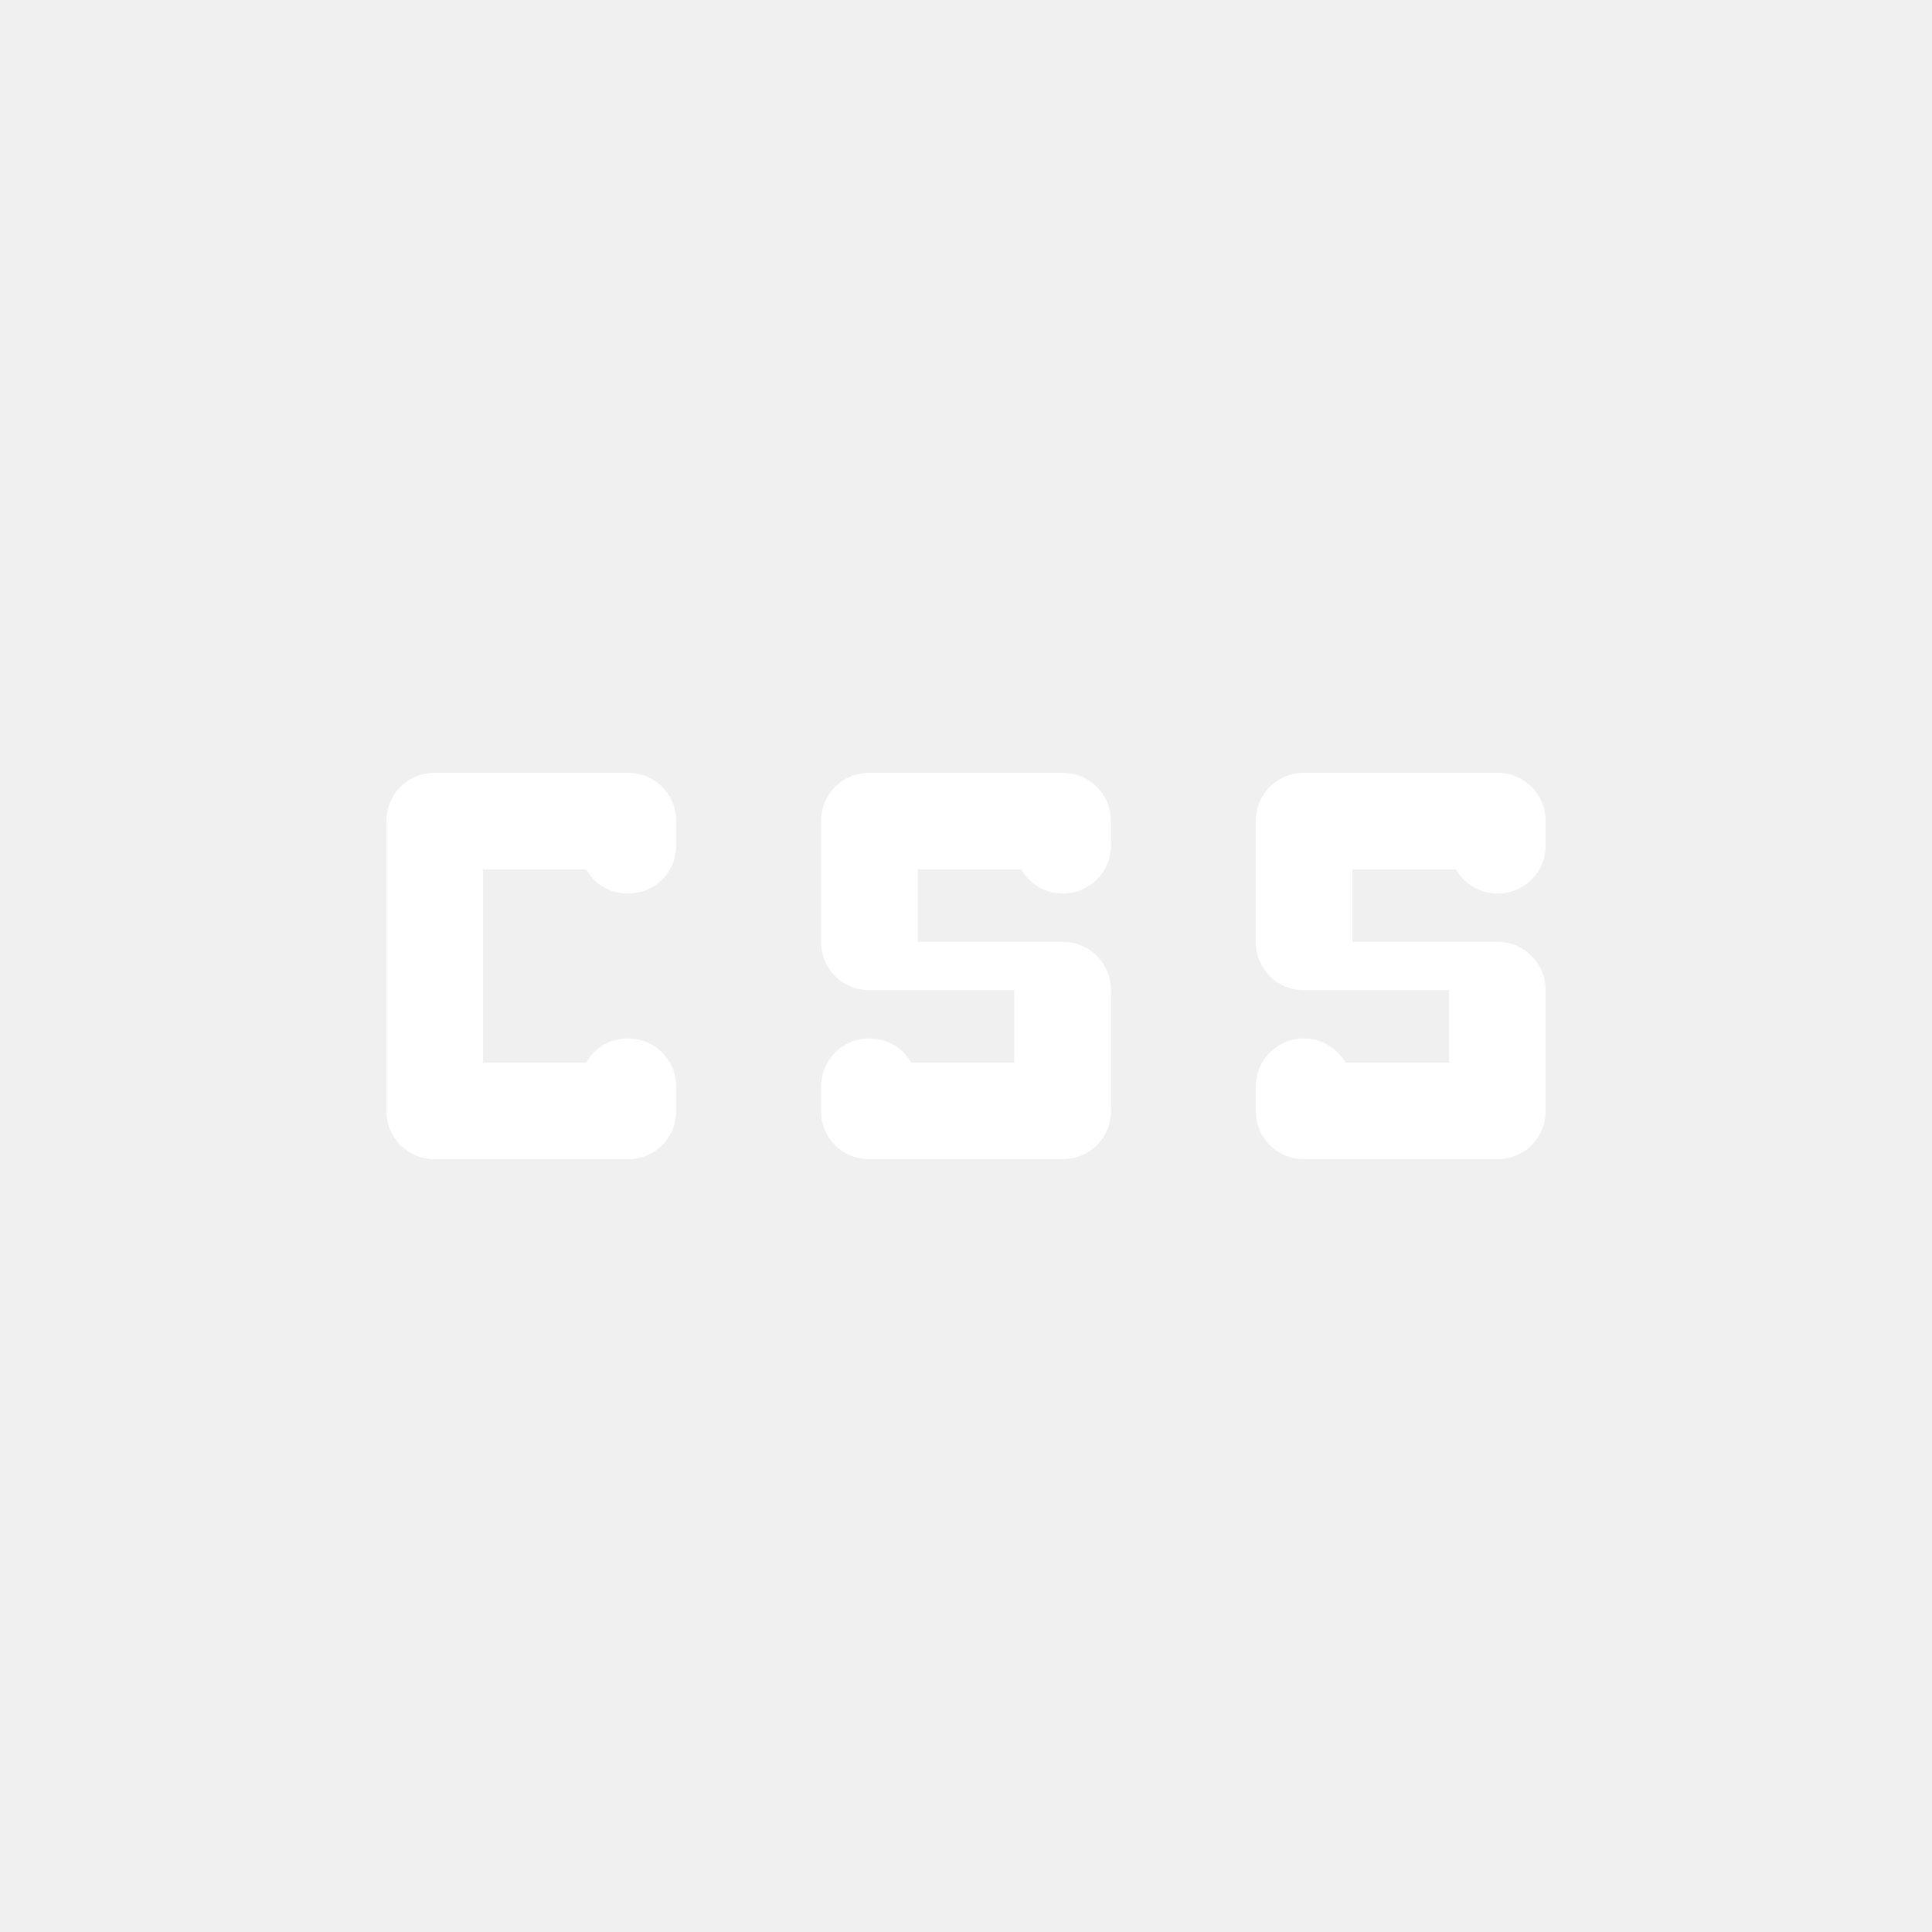
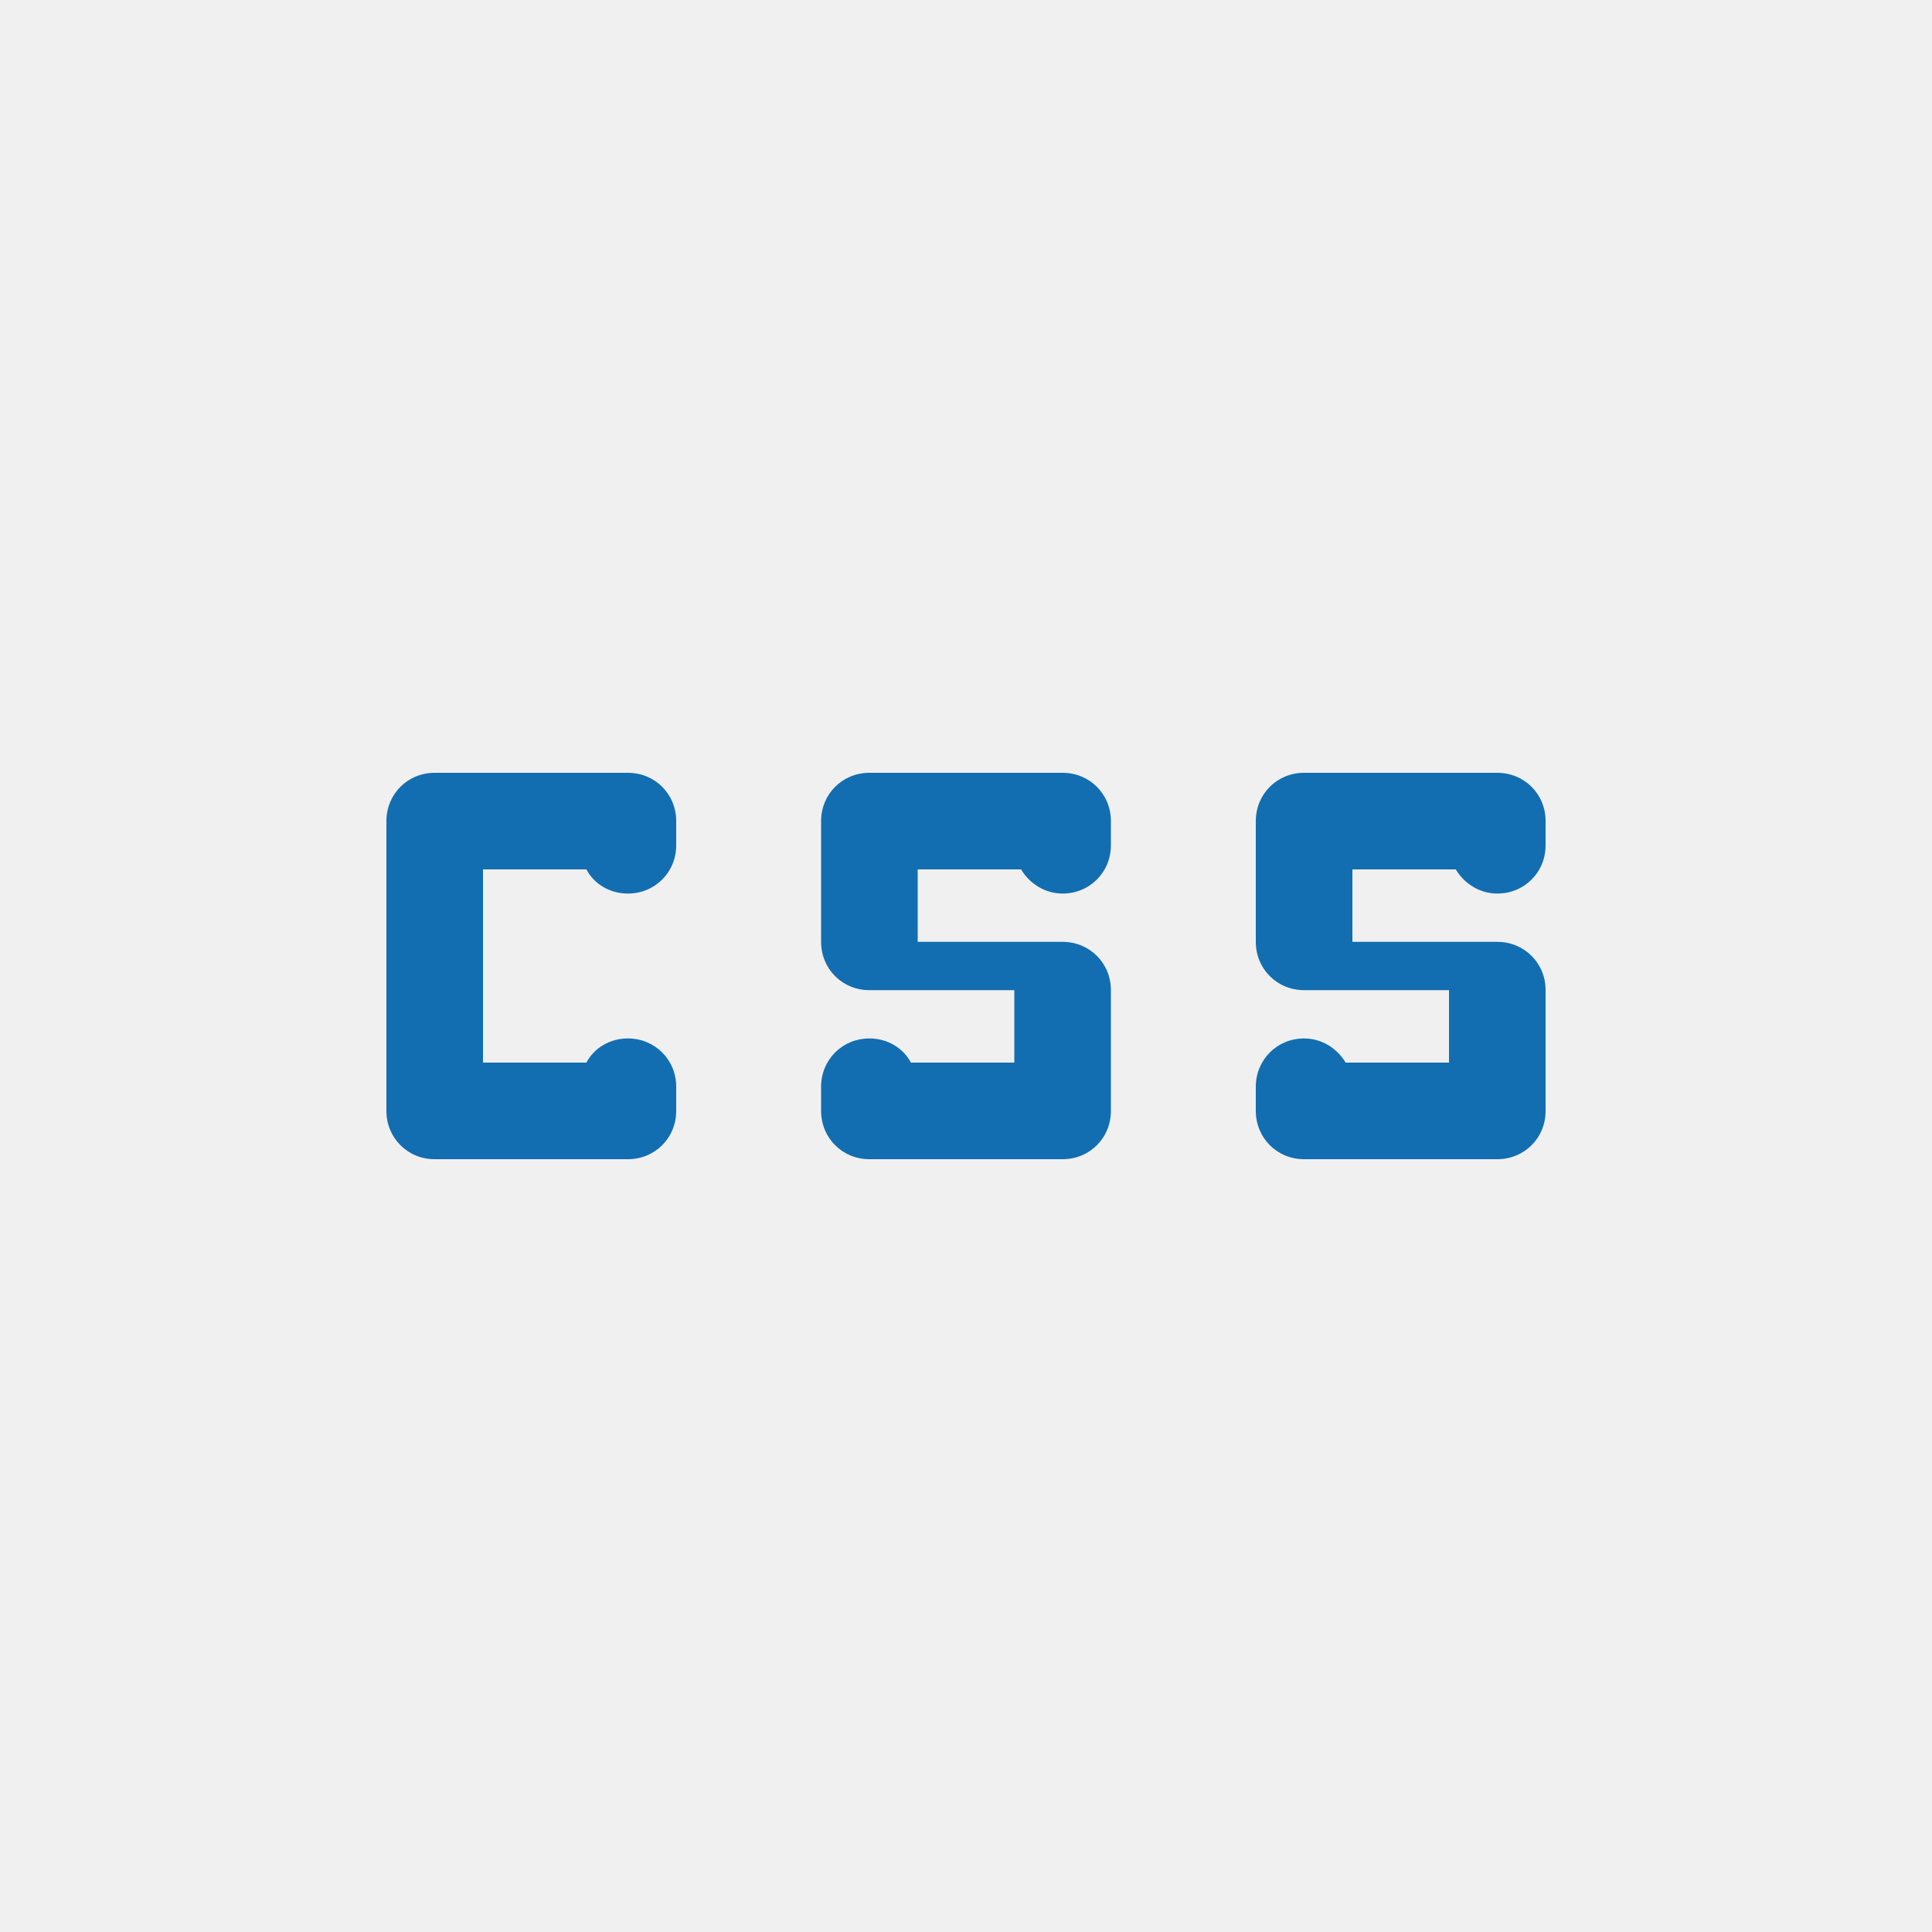
- <svg xmlns="http://www.w3.org/2000/svg" enable-background="new 0 0 20 20" height="36px" viewBox="0 0 20 20" width="36px" fill="#FFFFFF">
+ <svg xmlns="http://www.w3.org/2000/svg" enable-background="new 0 0 20 20" height="36px" viewBox="0 0 20 20" width="36px" fill="rgb(18 110 177)">
  <g>
    <rect fill="none" height="20" width="20" />
  </g>
  <g>
    <path d="M9.43,11C9.35,10.85,9.19,10.75,9,10.75c-0.28,0-0.5,0.22-0.5,0.5v0.25C8.5,11.78,8.72,12,9,12h2c0.28,0,0.5-0.22,0.5-0.5 v-1.25c0-0.28-0.22-0.5-0.5-0.5H9.5V9l1.07,0c0.09,0.15,0.25,0.25,0.43,0.25c0.28,0,0.5-0.22,0.5-0.5V8.5C11.5,8.22,11.28,8,11,8H9 C8.72,8,8.5,8.22,8.5,8.5v1.25c0,0.28,0.22,0.5,0.5,0.5h1.5V11L9.43,11z M13.93,11c-0.09-0.15-0.25-0.25-0.43-0.25 c-0.28,0-0.5,0.22-0.5,0.5v0.25c0,0.28,0.22,0.5,0.5,0.5h2c0.28,0,0.5-0.22,0.5-0.5v-1.25c0-0.28-0.22-0.5-0.5-0.5H14V9l1.07,0 c0.09,0.15,0.25,0.25,0.43,0.25c0.28,0,0.5-0.22,0.5-0.5V8.5C16,8.22,15.78,8,15.5,8h-2C13.22,8,13,8.22,13,8.5v1.25 c0,0.28,0.22,0.5,0.5,0.5H15V11L13.93,11z M7,8.5C7,8.22,6.78,8,6.5,8h-2C4.22,8,4,8.22,4,8.5v3C4,11.78,4.22,12,4.5,12h2 C6.78,12,7,11.78,7,11.5l0-0.25c0-0.28-0.22-0.5-0.5-0.5c-0.19,0-0.35,0.1-0.43,0.25L5,11V9l1.07,0C6.15,9.15,6.31,9.25,6.5,9.25 c0.28,0,0.5-0.22,0.5-0.5L7,8.5z" />
  </g>
</svg>
